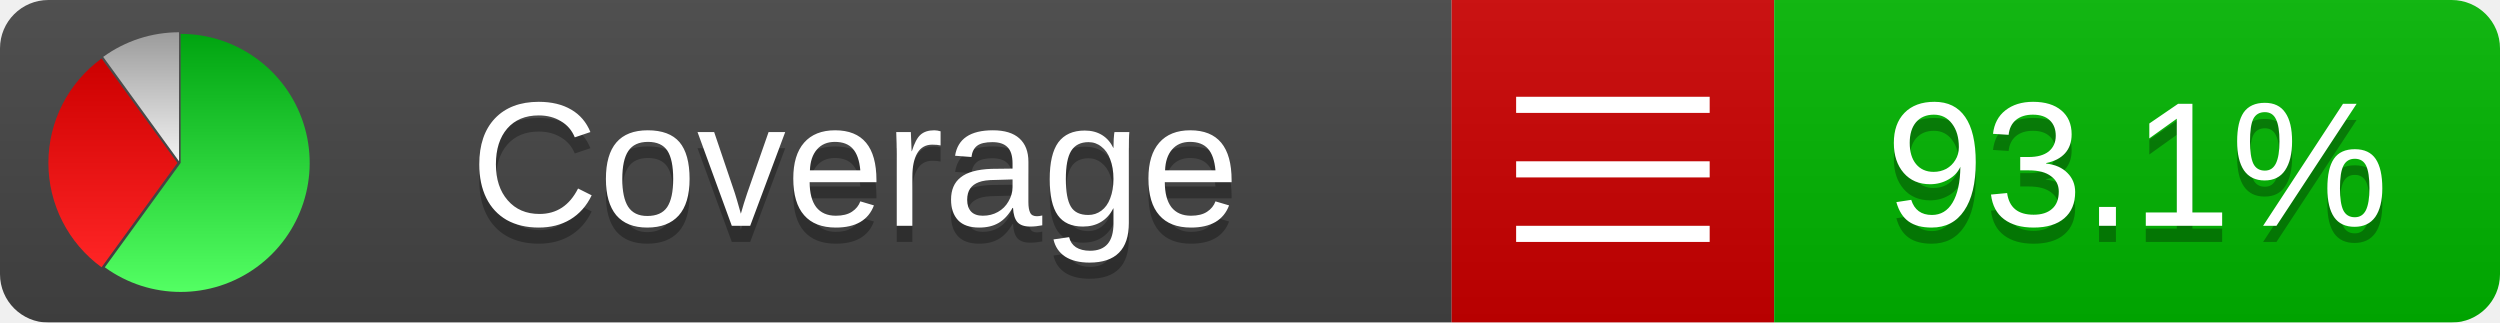
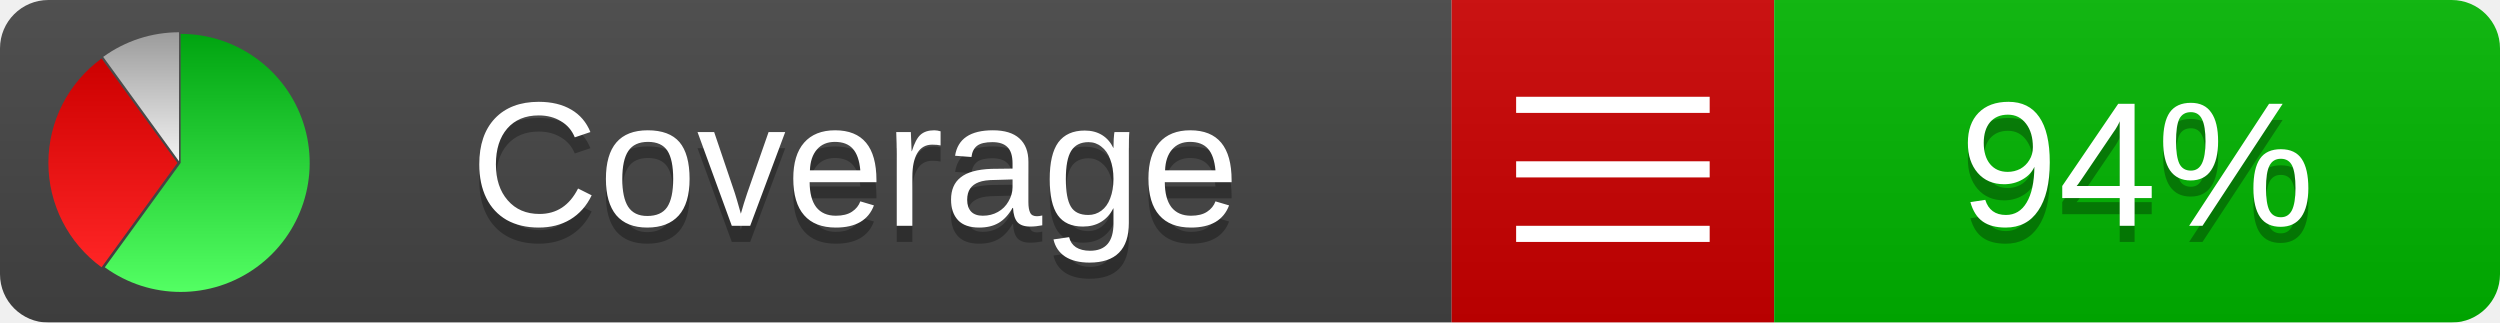
<svg xmlns="http://www.w3.org/2000/svg" xmlns:xlink="http://www.w3.org/1999/xlink" width="155" height="20">
  <style type="text/css">
          
            @keyframes fadeout {
              0 % { visibility: visible; opacity: 1; }
              40% { visibility: visible; opacity: 1; }
              50% { visibility: hidden; opacity: 0; }
              90% { visibility: hidden; opacity: 0; }
              100% { visibility: visible; opacity: 1; }
            }
            @keyframes fadein {
              0% { visibility: hidden; opacity: 0; }
              40% { visibility: hidden; opacity: 0; }
              50% { visibility: visible; opacity: 1; }
              90% { visibility: visible; opacity: 1; }
              100% { visibility: hidden; opacity: 0; }
            }
            .linecoverage {
                animation-duration: 10s;
                animation-name: fadeout;
                animation-iteration-count: infinite;
            }
            .branchcoverage {
                animation-duration: 10s;
                animation-name: fadein;
                animation-iteration-count: infinite;
            }
          
    </style>
  <defs>
    <linearGradient id="gradient" x2="0" y2="100%">
      <stop offset="0" stop-color="#bbb" stop-opacity=".1" />
      <stop offset="1" stop-opacity=".1" />
    </linearGradient>
    <linearGradient id="green" x2="0" y2="100%">
      <stop offset="0" stop-color="#00A410" />
      <stop offset="1" stop-color="#53FF63" />
    </linearGradient>
    <linearGradient id="red" x2="0" y2="100%">
      <stop offset="0" stop-color="#C00" />
      <stop offset="1" stop-color="#FF2525" />
    </linearGradient>
    <linearGradient id="gray" x2="0" y2="100%">
      <stop offset="0" stop-color="#9B9B9B" />
      <stop offset="1" stop-color="#F3F3F3" />
    </linearGradient>
    <mask id="mask">
      <rect width="155" height="20" rx="3" fill="#fff" />
    </mask>
    <g id="icon">
      <path style="fill:url(#green);" d="M205,202.5 l0,-200 a200,200 0 1,1 -117.558,361.803 z" />
      <path style="fill:url(#red);" d="M200,202.5 l-117.558,161.803 a200,200 0 0,1 0,-323.607 z" />
      <path style="fill:url(#gray);" d="M202.5,200 l-117.558,-161.803 a200,200 0 0,1 117.558,-38.196 z" />
    </g>
  </defs>
  <g mask="url(#mask)">
    <rect x="0" y="0" width="90" height="20" fill="#444" />
    <rect x="90" y="0" width="20" height="20" fill="#c00" />
    <rect x="110" y="0" width="45" height="20" fill="#00B600" />
    <rect x="0" y="0" width="155" height="20" fill="url(#gradient)" />
  </g>
  <g>
    <path class="" stroke="#fff" d="M94 6.5 h12 M94 10.5 h12 M94 14.5 h12" />
  </g>
  <g fill="#fff" text-anchor="middle" font-family="Verdana,Arial,Geneva,sans-serif" font-size="11">
    <a xlink:href="https://github.com/danielpalme/ReportGenerator" target="_top">
      <use xlink:href="#icon" transform="translate(3,2) scale(.04)" />
    </a>
    <text x="53" y="15" fill="#010101" fill-opacity=".3">Coverage</text>
    <text x="53" y="14" fill="#fff">Coverage</text>
-     <text class="" x="132.5" y="15" fill="#010101" fill-opacity=".3">93.1%</text>
-     <text class="" x="132.5" y="14">93.1%</text>
+     <text class="" x="132.5" y="15" fill="#010101" fill-opacity=".3">94%</text>
+     <text class="" x="132.5" y="14">94%</text>
  </g>
  <g>
    <rect class="" x="90" y="0" width="65" height="20" fill-opacity="0" />
  </g>
</svg>
